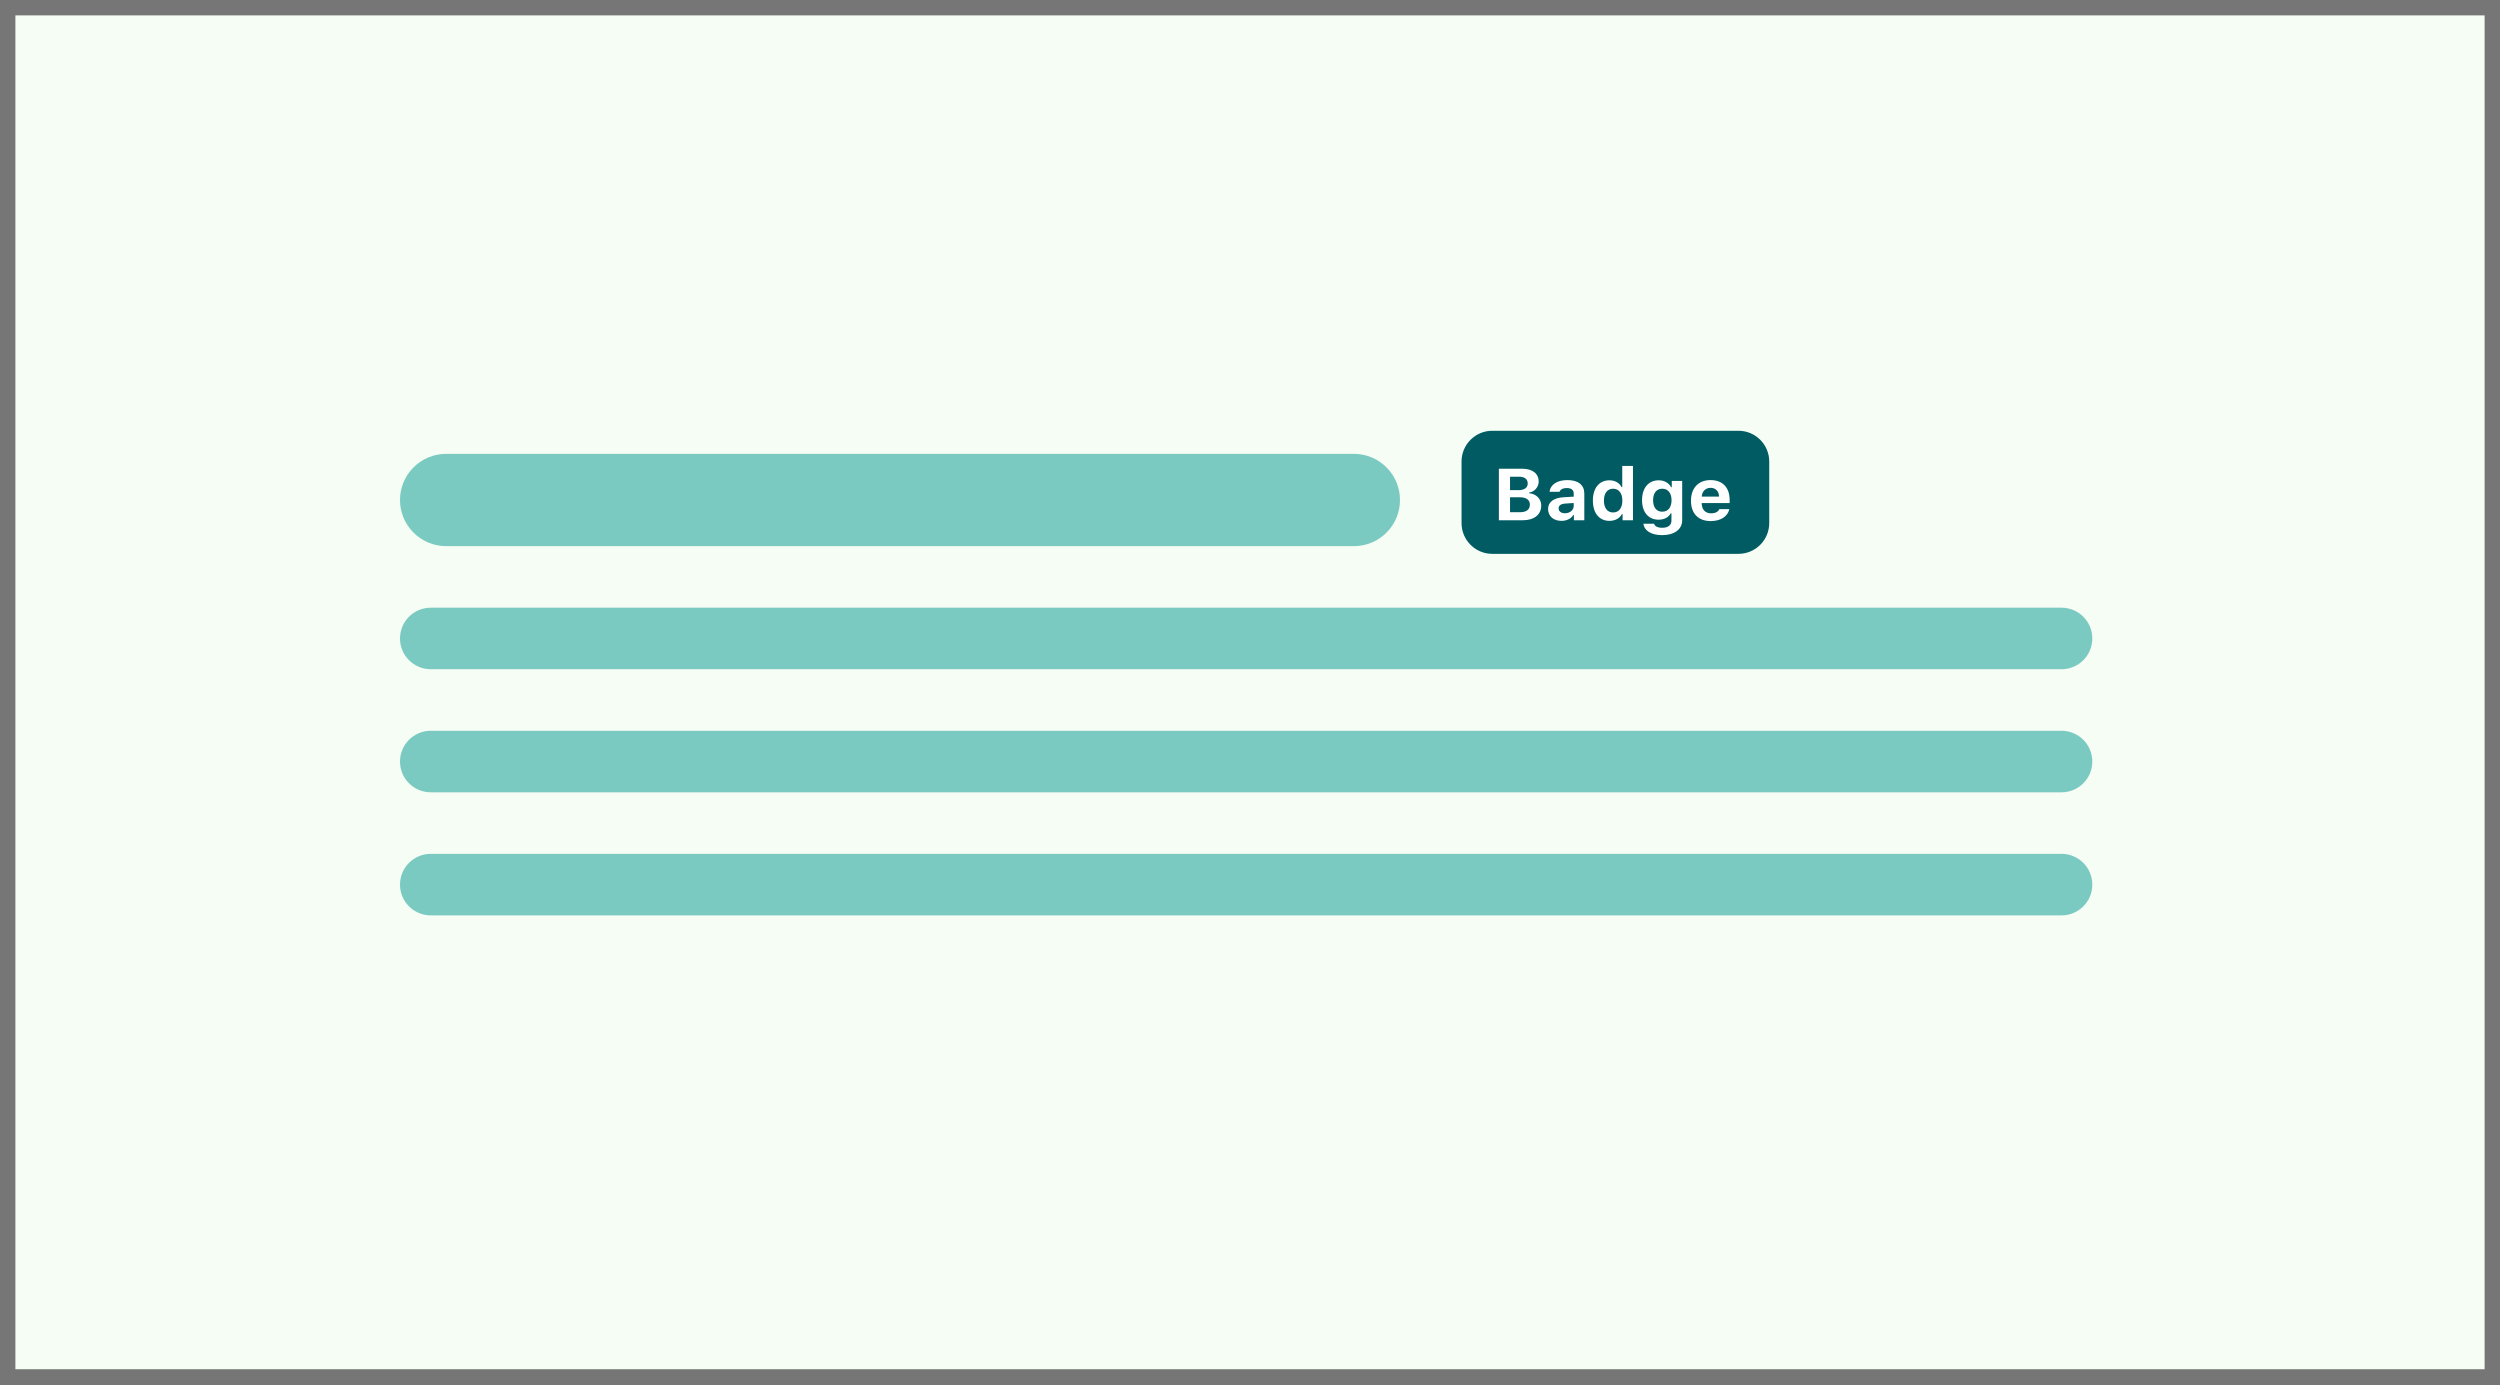
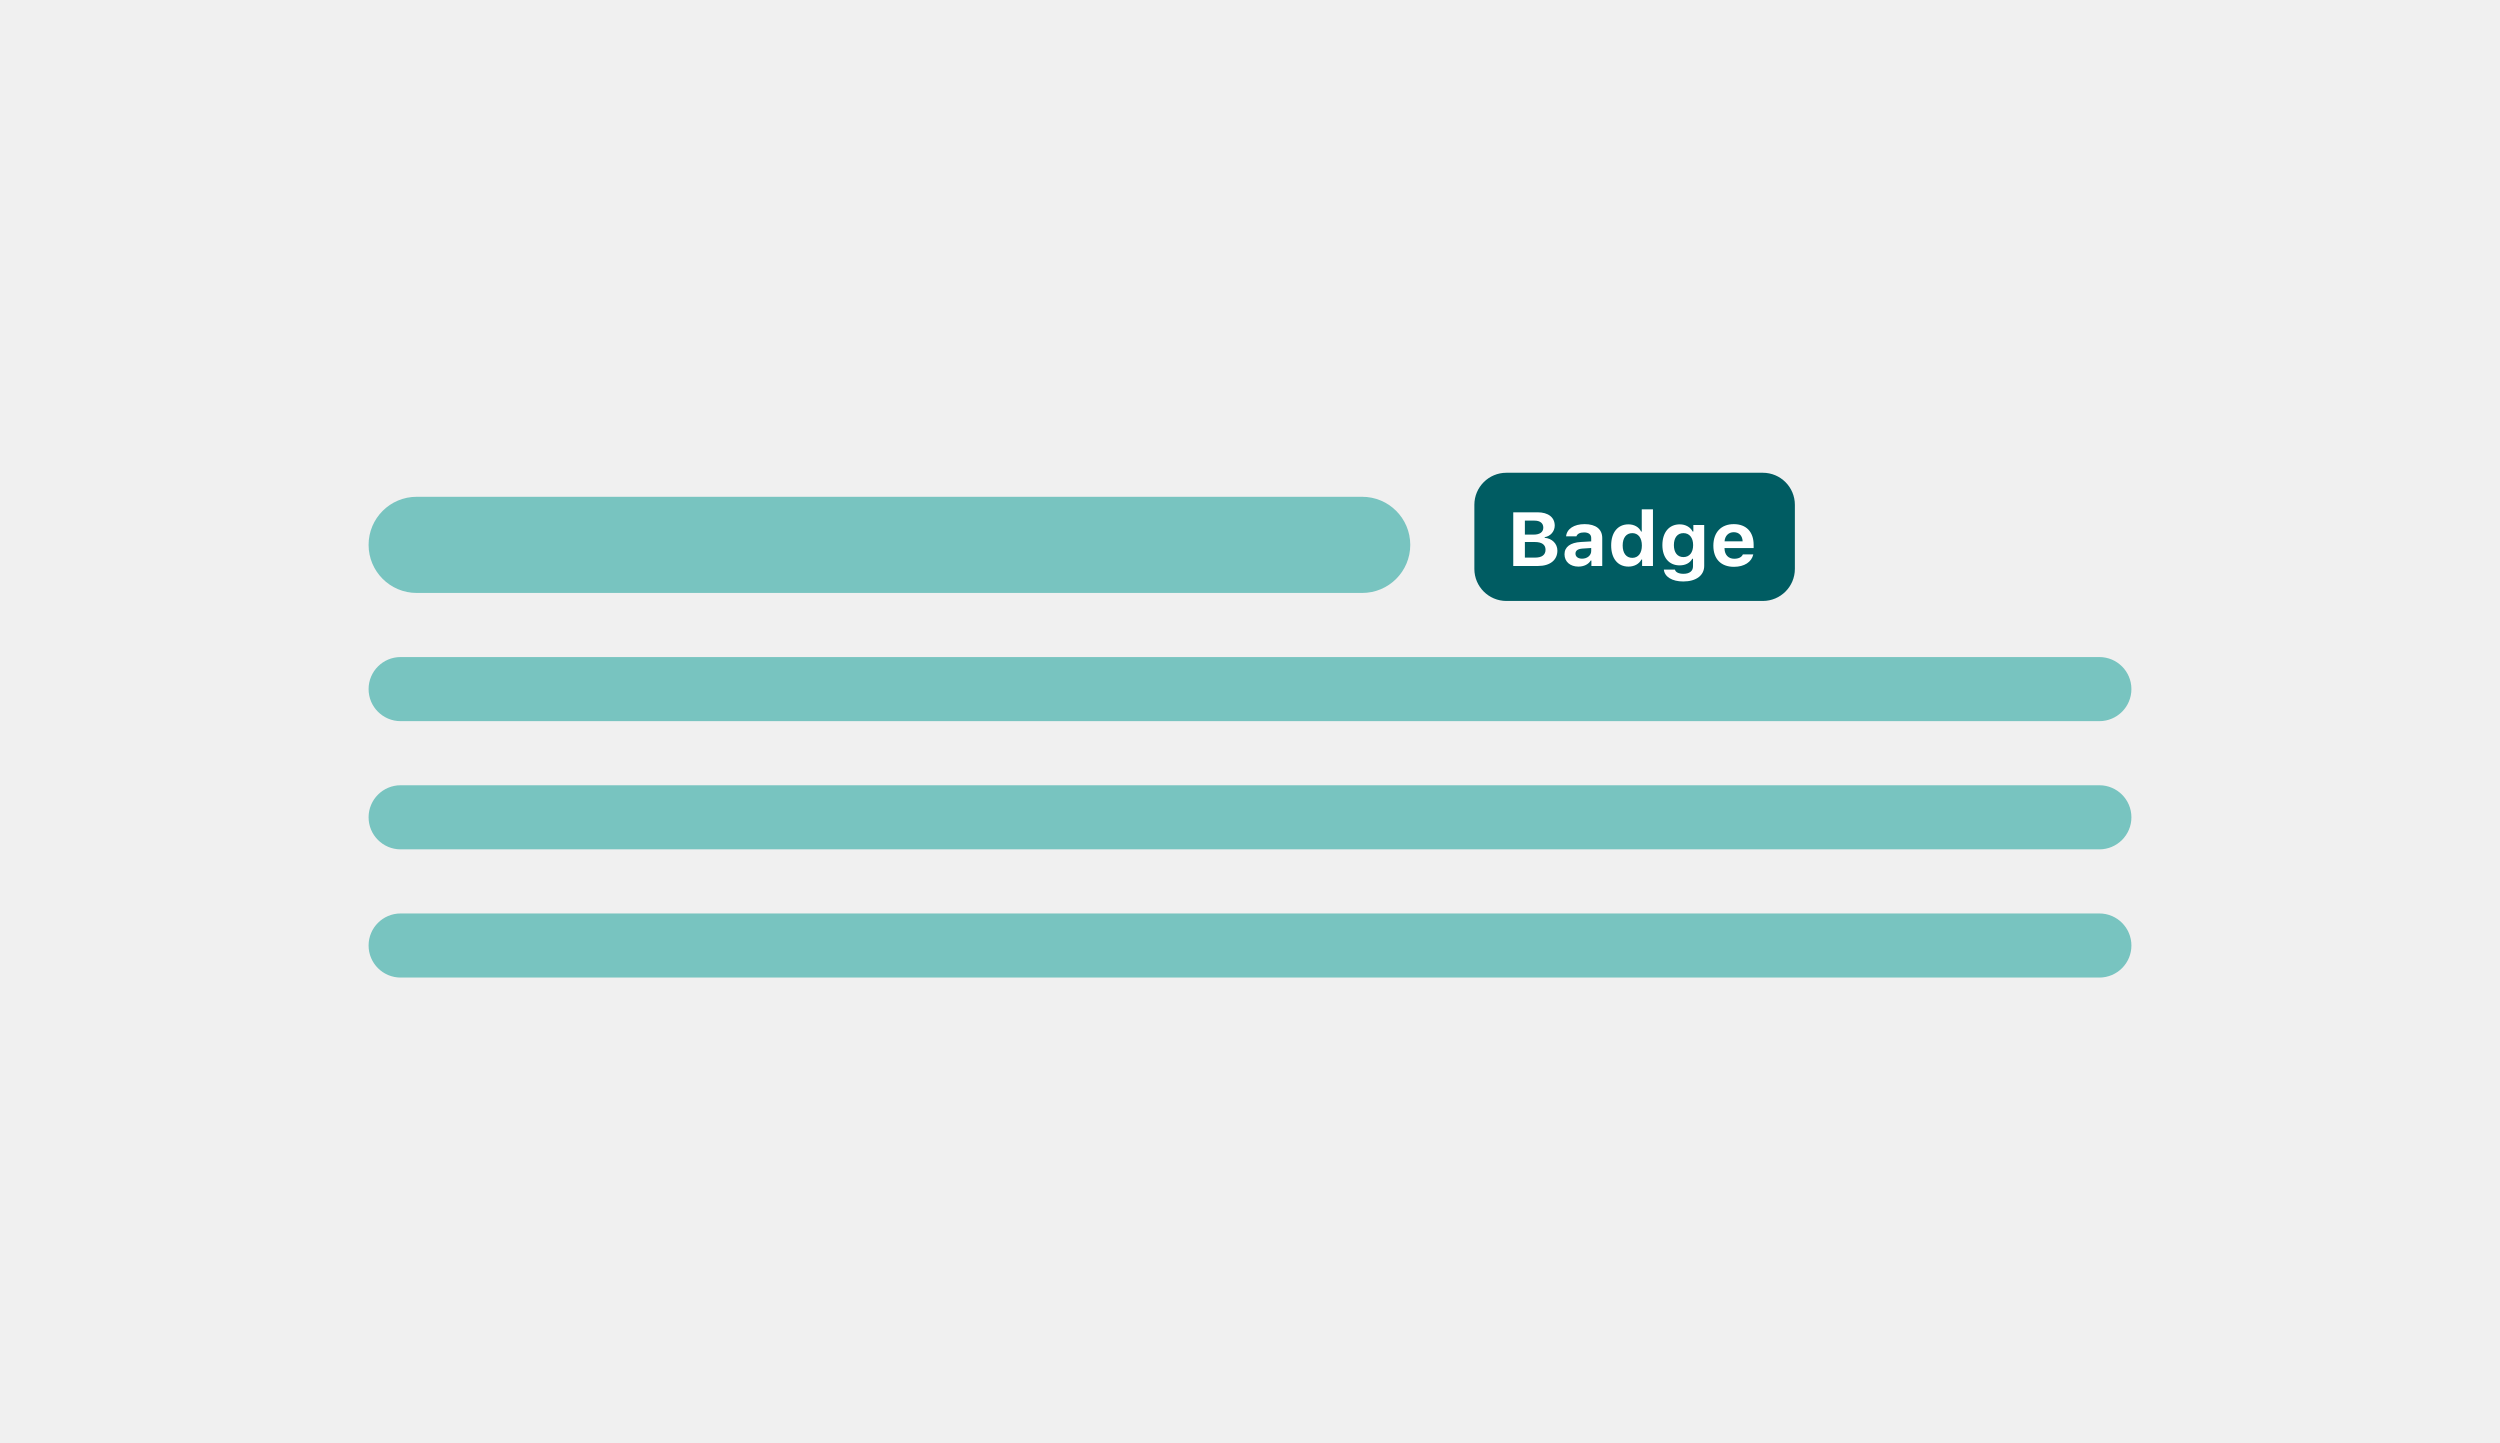
- <svg xmlns="http://www.w3.org/2000/svg" width="325" height="180" viewBox="0 0 325 180" fill="none">
-   <rect width="325" height="180" fill="#F6FDF5" />
-   <rect x="190" y="56" width="40" height="16" rx="4" fill="#005C62" />
-   <path d="M197.966 67.633C199.445 67.633 200.362 66.895 200.362 65.716C200.362 64.853 199.694 64.189 198.777 64.119V64.036C199.488 63.934 200.031 63.316 200.031 62.606C200.031 61.571 199.229 60.935 197.884 60.935H194.854V67.633H197.966ZM196.305 61.975H197.515C198.206 61.975 198.604 62.3 198.604 62.847C198.604 63.404 198.177 63.72 197.395 63.72H196.305V61.975ZM196.305 66.588V64.644H197.563C198.417 64.644 198.883 64.978 198.883 65.605C198.883 66.245 198.432 66.588 197.596 66.588H196.305Z" fill="white" />
-   <path d="M202.983 67.712C203.67 67.712 204.246 67.429 204.52 66.955H204.606V67.633H205.96V64.142C205.96 63.052 205.168 62.411 203.766 62.411C202.436 62.411 201.538 63.001 201.447 63.938H202.734C202.849 63.618 203.185 63.446 203.689 63.446C204.266 63.446 204.582 63.701 204.582 64.142V64.565L203.3 64.639C201.985 64.713 201.25 65.252 201.25 66.175C201.25 67.108 201.966 67.712 202.983 67.712ZM203.444 66.723C202.959 66.723 202.619 66.486 202.619 66.092C202.619 65.716 202.911 65.498 203.512 65.461L204.582 65.391V65.772C204.582 66.31 204.093 66.723 203.444 66.723Z" fill="white" />
-   <path d="M209.23 67.712C209.965 67.712 210.565 67.382 210.848 66.83H210.935V67.633H212.289V60.568H210.892V63.339H210.81C210.536 62.773 209.946 62.439 209.23 62.439C207.9 62.439 207.074 63.446 207.074 65.071C207.074 66.7 207.895 67.712 209.23 67.712ZM209.706 63.534C210.45 63.534 210.906 64.124 210.906 65.08C210.906 66.036 210.455 66.621 209.706 66.621C208.957 66.621 208.51 66.041 208.51 65.075C208.51 64.115 208.961 63.534 209.706 63.534Z" fill="white" />
-   <path d="M216.072 69.568C217.671 69.568 218.685 68.816 218.685 67.624V62.523H217.33V63.339H217.244C216.961 62.782 216.351 62.439 215.636 62.439C214.291 62.439 213.465 63.451 213.465 65.034C213.465 66.565 214.286 67.559 215.607 67.559C216.351 67.559 216.908 67.266 217.201 66.728H217.287V67.679C217.287 68.269 216.85 68.612 216.101 68.612C215.496 68.612 215.103 68.408 215.031 68.083H213.648C213.734 68.979 214.666 69.568 216.072 69.568ZM216.092 66.523C215.333 66.523 214.901 65.948 214.901 65.029C214.901 64.11 215.338 63.534 216.092 63.534C216.846 63.534 217.302 64.11 217.302 65.029C217.302 65.948 216.85 66.523 216.092 66.523Z" fill="white" />
-   <path d="M223.51 66.189C223.361 66.537 222.982 66.732 222.43 66.732C221.7 66.732 221.239 66.245 221.22 65.465V65.396H224.854V64.992C224.854 63.377 223.933 62.411 222.372 62.411C220.797 62.411 219.827 63.441 219.827 65.103C219.827 66.756 220.778 67.74 222.391 67.74C223.688 67.74 224.605 67.141 224.811 66.189H223.51ZM222.377 63.418C223.03 63.418 223.452 63.855 223.481 64.555H221.225C221.273 63.868 221.729 63.418 222.377 63.418Z" fill="white" />
-   <rect x="52" y="59" width="130" height="12" rx="6" fill="#009990" fill-opacity="0.5" />
-   <rect x="52" y="79" width="220" height="8" rx="4" fill="#009990" fill-opacity="0.5" />
-   <rect x="52" y="95" width="220" height="8" rx="4" fill="#009990" fill-opacity="0.5" />
-   <rect x="52" y="111" width="220" height="8" rx="4" fill="#009990" fill-opacity="0.5" />
-   <path d="M0 0V-2H-2V0H0ZM325 0H327V-2H325V0ZM325 180V182H327V180H325ZM0 180H-2V182H0V180ZM0 2H325V-2H0V2ZM323 0V180H327V0H323ZM325 178H0V182H325V178ZM2 180V0H-2V180H2Z" fill="#767676" />
+ <svg xmlns="http://www.w3.org/2000/svg" width="312" height="180" fill="none">
+   <rect width="40" height="16" x="184" y="59" fill="#005C62" rx="4" />
+   <path fill="#fff" d="M191.966 70.633c1.479 0 2.396-.738 2.396-1.917 0-.863-.668-1.527-1.585-1.597v-.083a1.464 1.464 0 0 0 1.254-1.43c0-1.035-.802-1.671-2.147-1.671h-3.03v6.698h3.112Zm-1.661-5.658h1.21c.691 0 1.089.325 1.089.872 0 .557-.427.873-1.209.873h-1.09v-1.745Zm0 4.614v-1.945h1.258c.854 0 1.32.334 1.32.96 0 .641-.451.984-1.287.984h-1.291Zm6.678 1.123c.687 0 1.263-.283 1.537-.757h.086v.678h1.354v-3.49c0-1.091-.792-1.732-2.194-1.732-1.33 0-2.228.59-2.319 1.527h1.287c.115-.32.451-.492.955-.492.577 0 .893.255.893.696v.423l-1.282.074c-1.315.074-2.05.613-2.05 1.536 0 .933.716 1.537 1.733 1.537Zm.461-.989c-.485 0-.825-.237-.825-.631 0-.376.292-.594.893-.631l1.07-.07v.38c0 .539-.489.952-1.138.952Zm5.786.989c.735 0 1.335-.33 1.618-.882h.087v.803h1.354v-7.065h-1.397v2.771h-.082c-.274-.566-.864-.9-1.58-.9-1.33 0-2.156 1.007-2.156 2.632 0 1.629.821 2.64 2.156 2.64Zm.476-4.178c.744 0 1.2.59 1.2 1.546 0 .956-.451 1.541-1.2 1.541-.749 0-1.196-.58-1.196-1.546 0-.96.451-1.54 1.196-1.54Zm6.366 6.034c1.599 0 2.613-.752 2.613-1.944v-5.102h-1.355v.817h-.086c-.283-.557-.893-.9-1.608-.9-1.345 0-2.171 1.012-2.171 2.595 0 1.531.821 2.525 2.142 2.525.744 0 1.301-.293 1.594-.831h.086v.951c0 .59-.437.933-1.186.933-.605 0-.998-.204-1.07-.529h-1.383c.086.896 1.018 1.485 2.424 1.485Zm.02-3.044c-.759 0-1.191-.576-1.191-1.495 0-.92.437-1.495 1.191-1.495s1.21.576 1.21 1.495c0 .919-.452 1.495-1.21 1.495Zm7.418-.334c-.149.347-.528.542-1.08.542-.73 0-1.191-.487-1.21-1.267v-.07h3.634v-.403c0-1.616-.921-2.58-2.482-2.58-1.575 0-2.545 1.03-2.545 2.691 0 1.653.951 2.637 2.564 2.637 1.297 0 2.214-.6 2.42-1.55h-1.301Zm-1.133-2.772c.653 0 1.075.437 1.104 1.137h-2.256c.048-.687.504-1.137 1.152-1.137Z" />
+   <rect width="130" height="12" x="46" y="62" fill="#009990" fill-opacity=".5" rx="6" />
+   <rect width="220" height="8" x="46" y="82" fill="#009990" fill-opacity=".5" rx="4" />
+   <rect width="220" height="8" x="46" y="98" fill="#009990" fill-opacity=".5" rx="4" />
+   <rect width="220" height="8" x="46" y="114" fill="#009990" fill-opacity=".5" rx="4" />
</svg>
